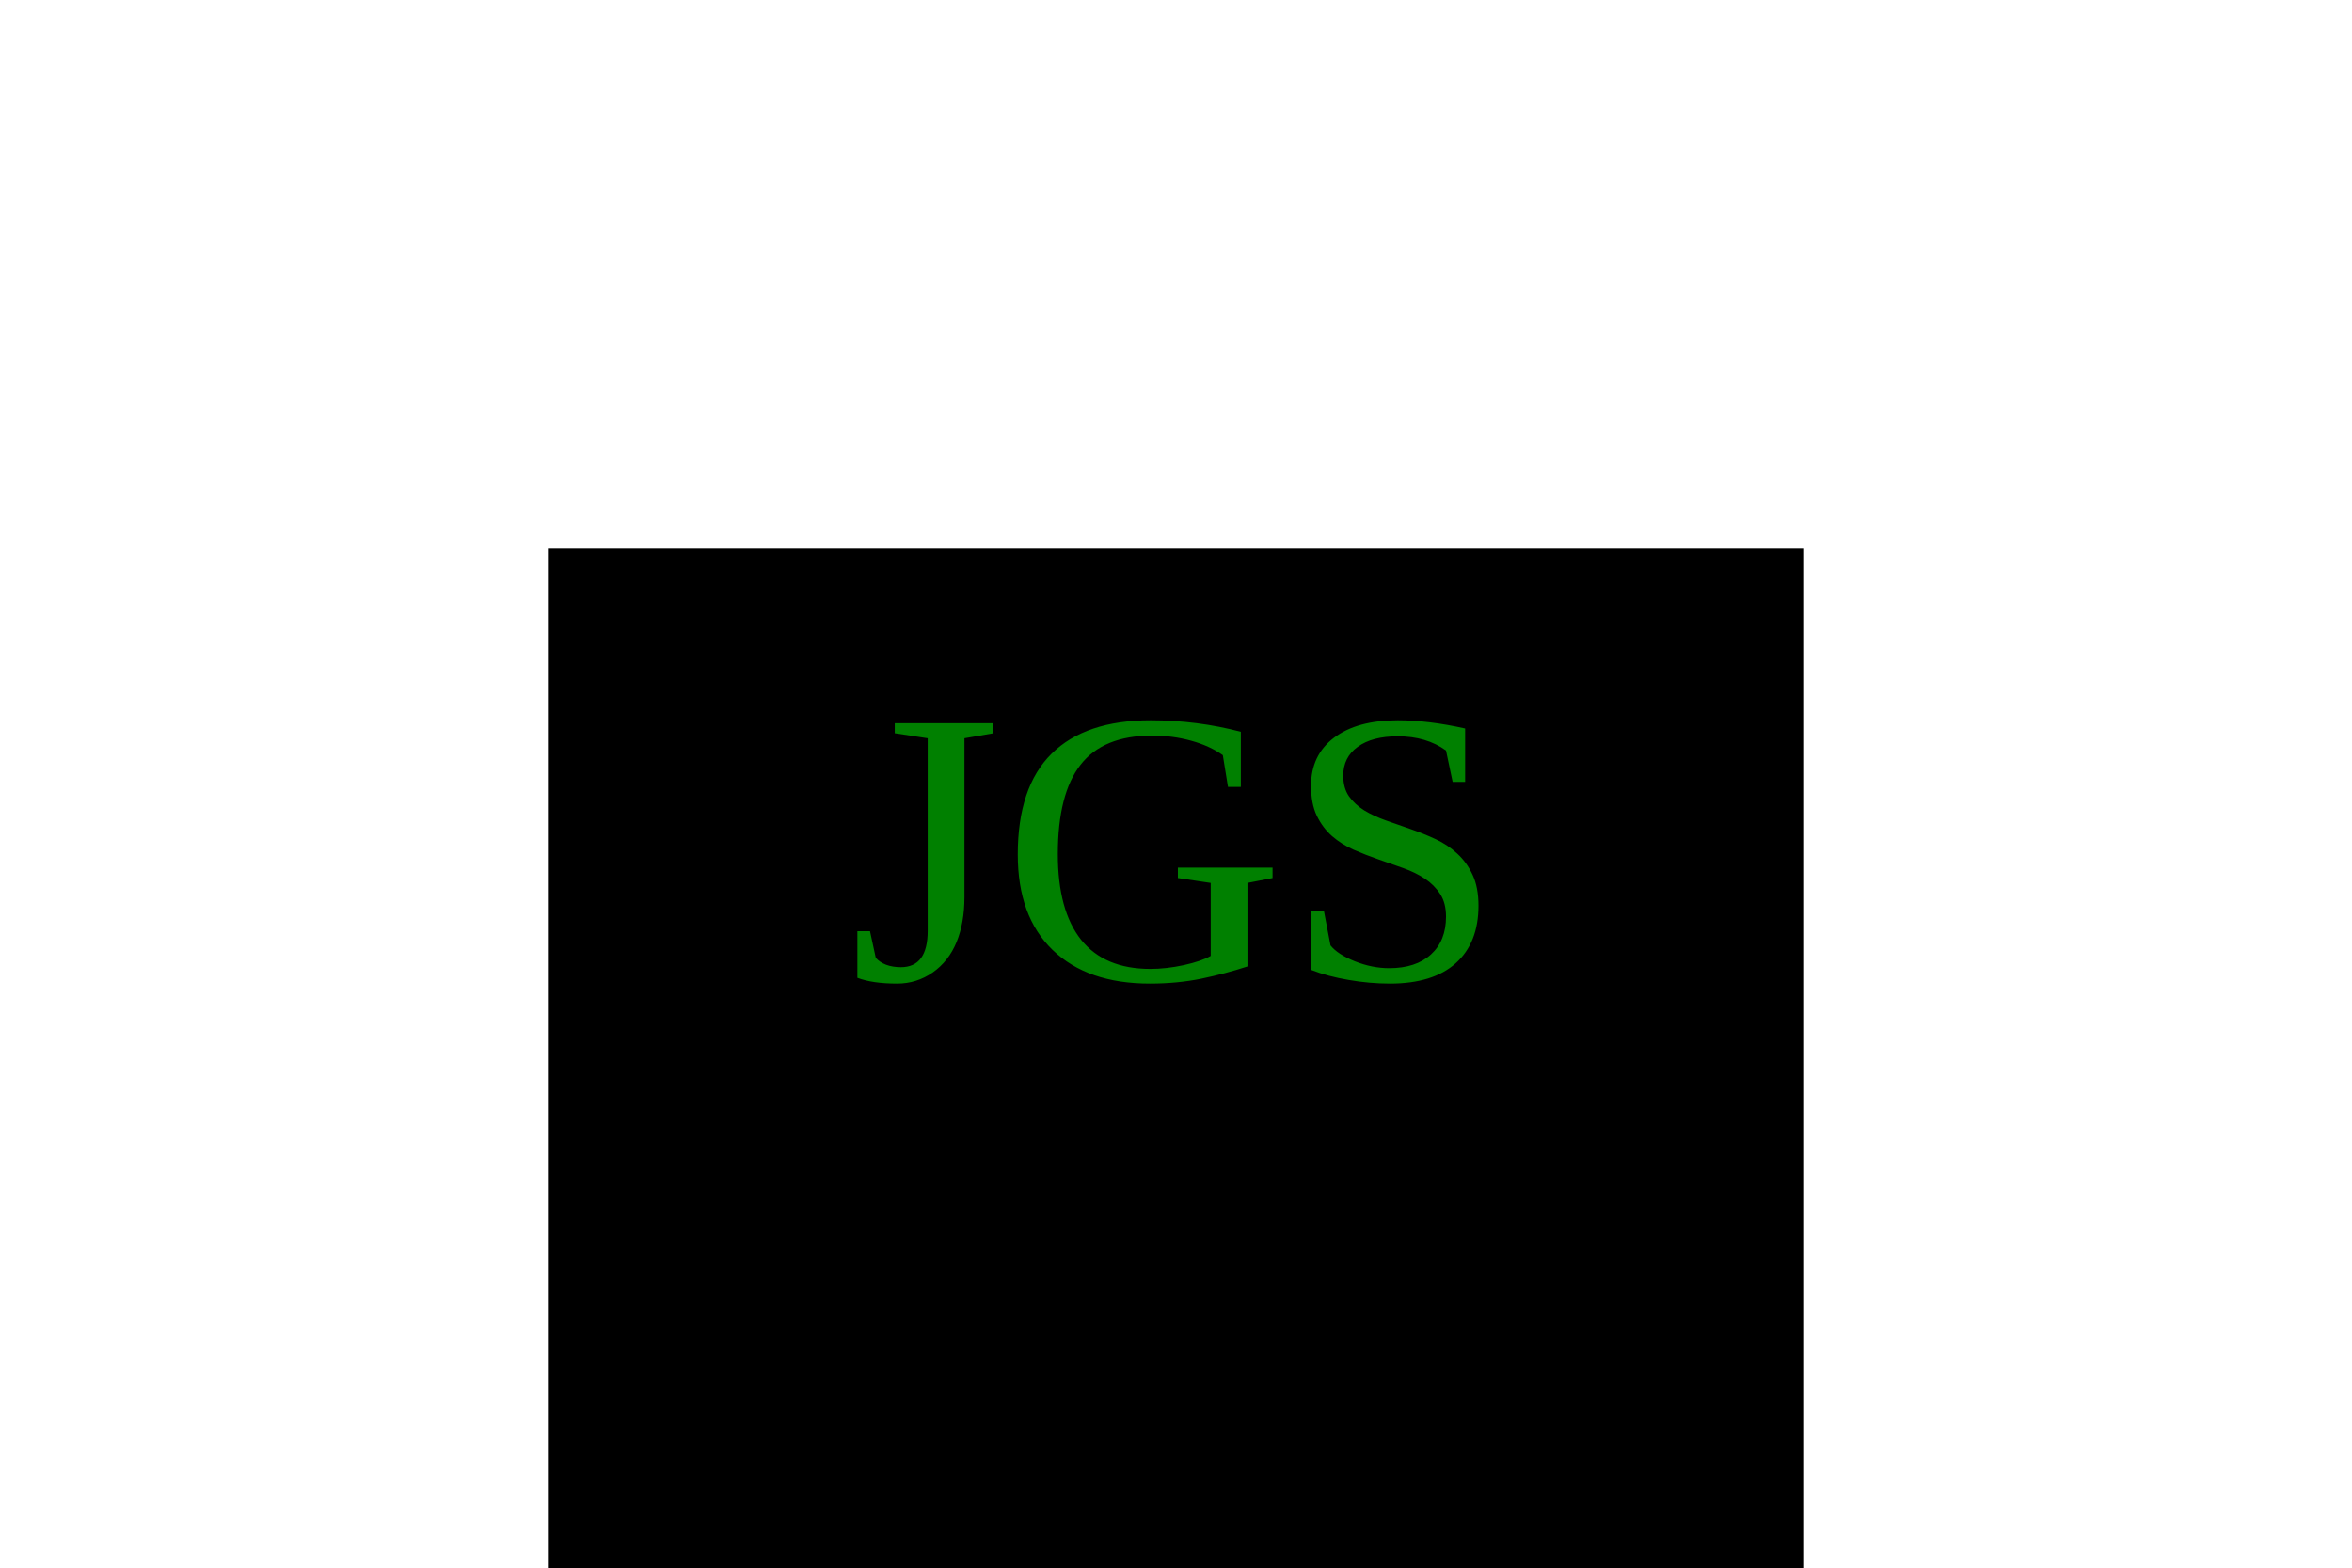
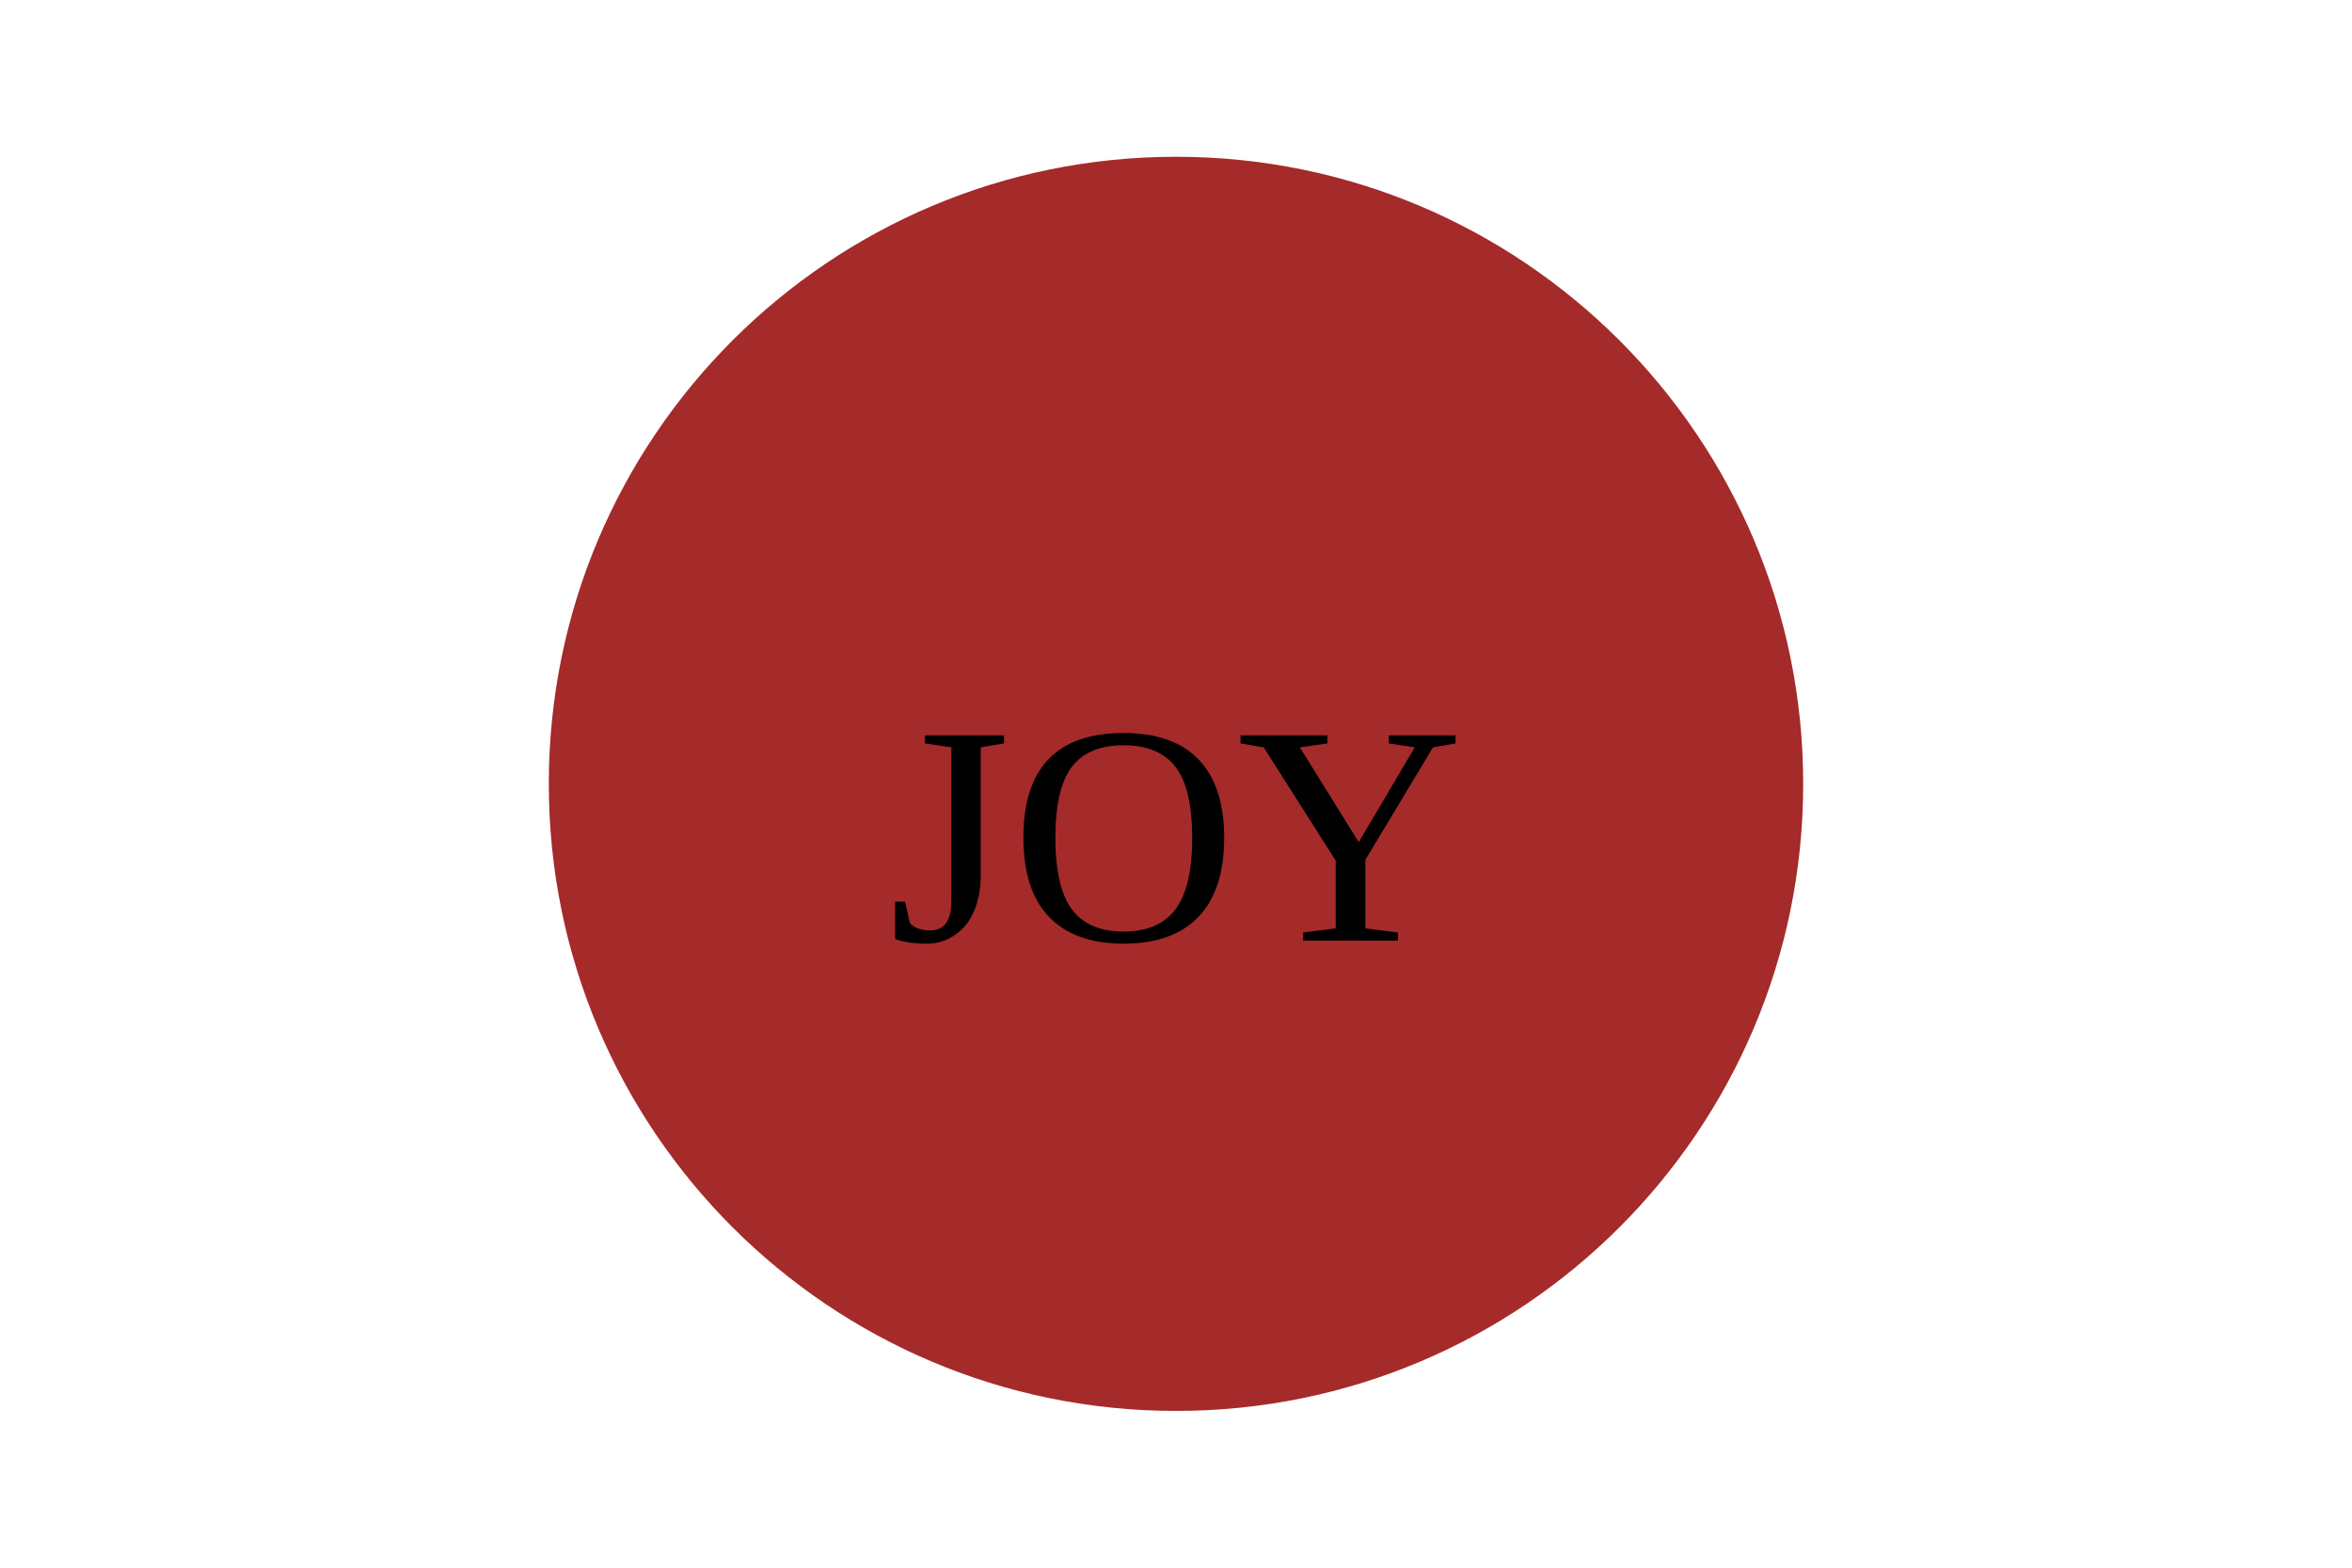
<svg xmlns="http://www.w3.org/2000/svg" width="300" height="200">
-   <rect x="70" y="70" width="160" height="160" fill="black" />
-   <text x="150" y="125" text-anchor="middle" font-size="50" fill="green">JGS</text>
+   <circle cx="150" cy="100" r="80" fill="brown" />
+   <text x="150" y="120" text-anchor="middle" font-size="40" fill="black">JOY</text>
</svg>
